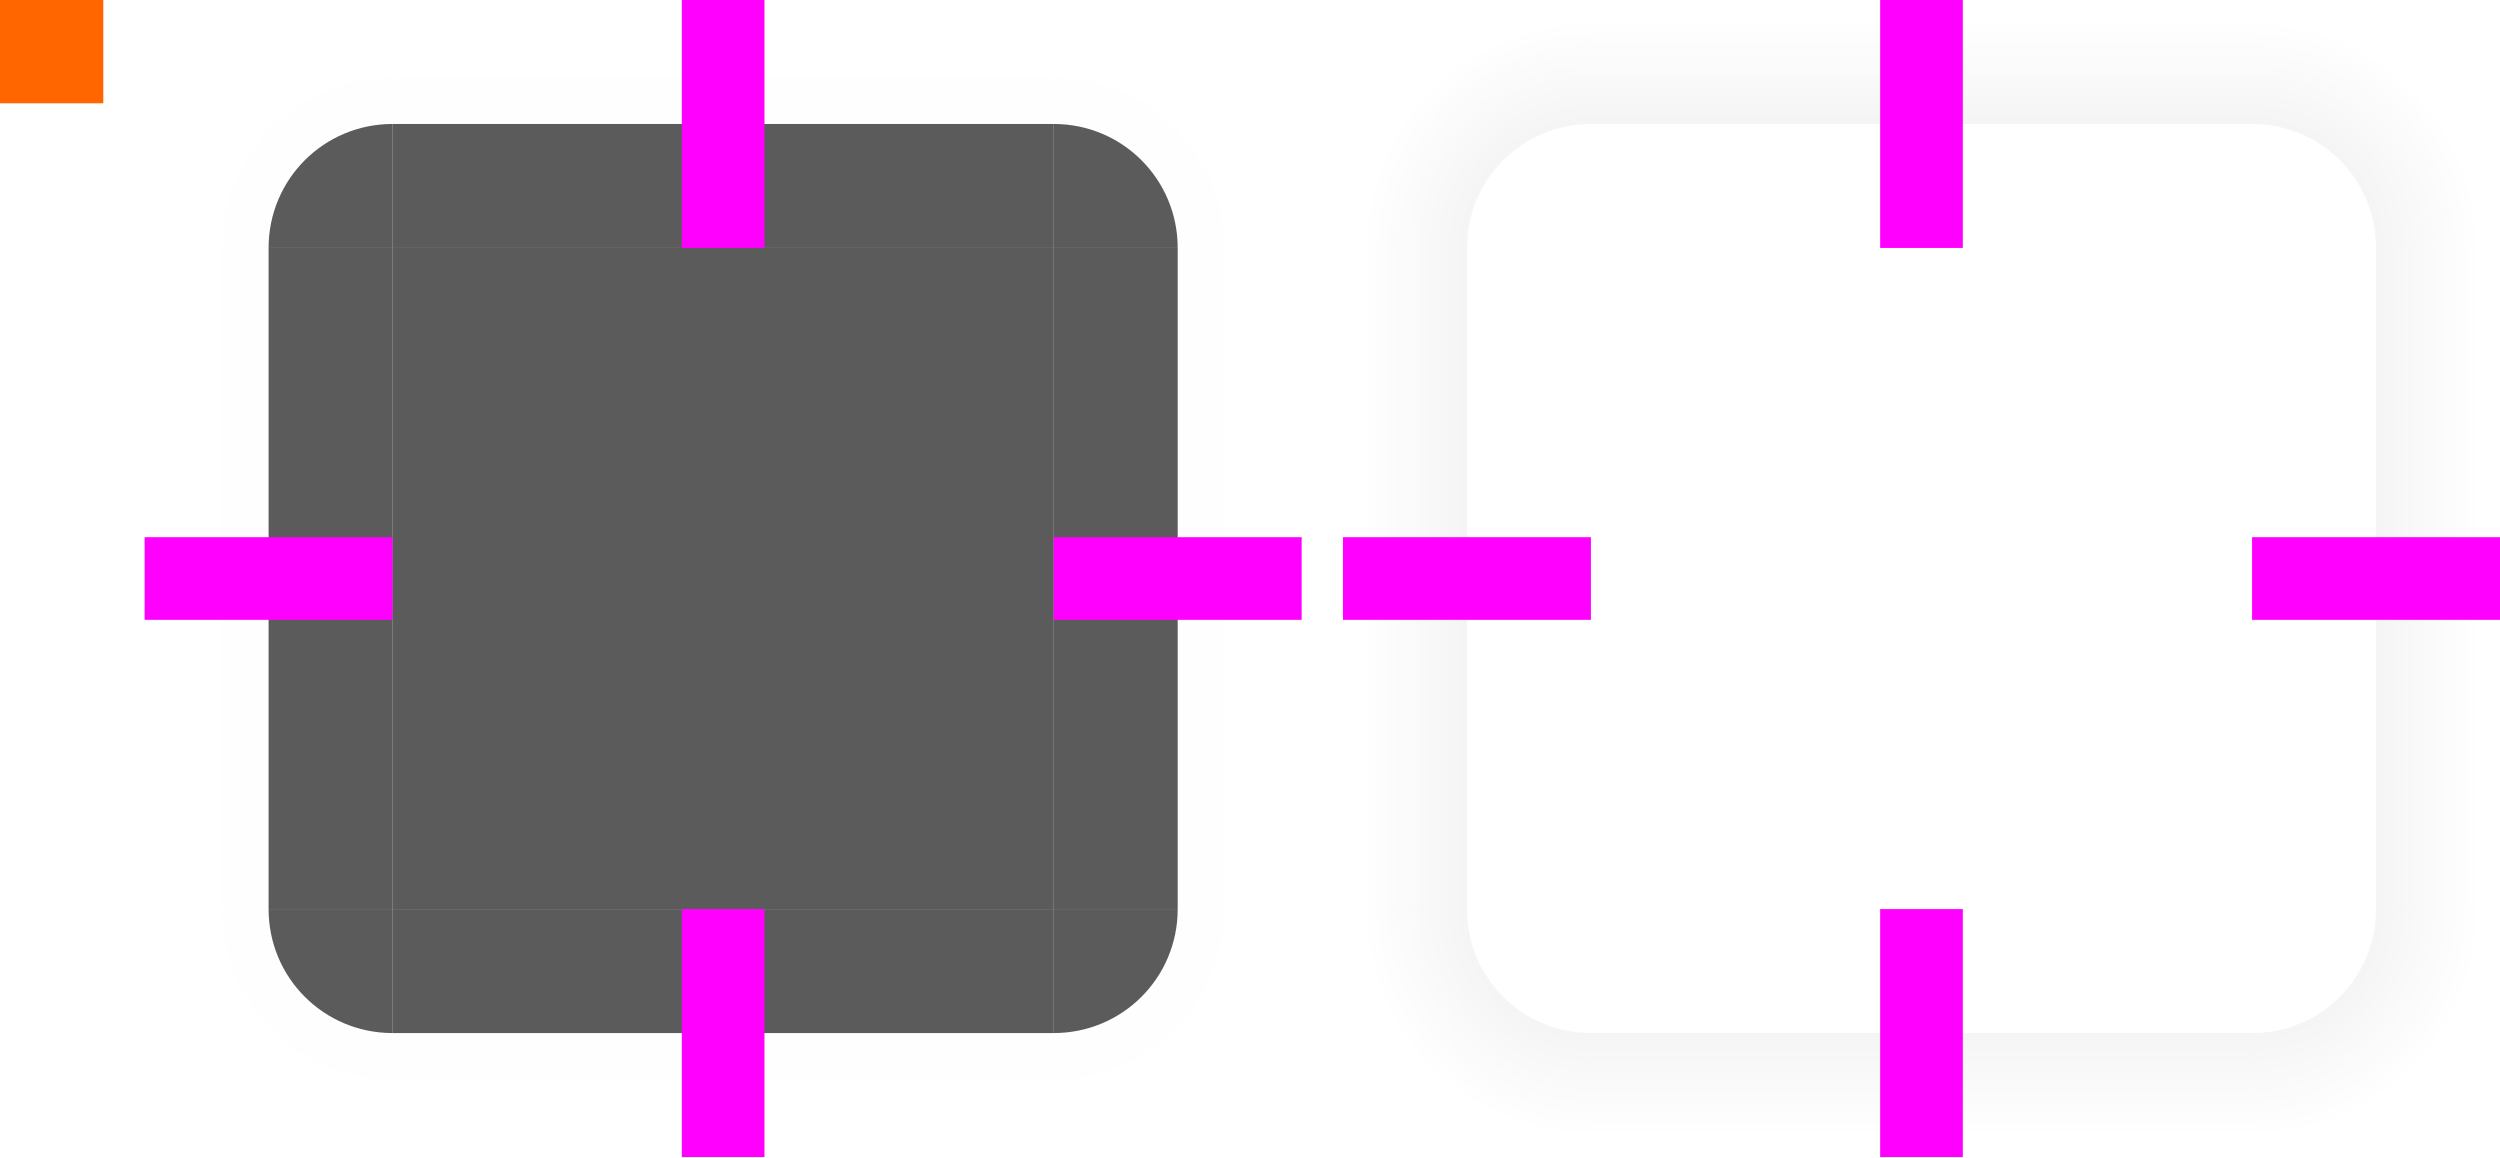
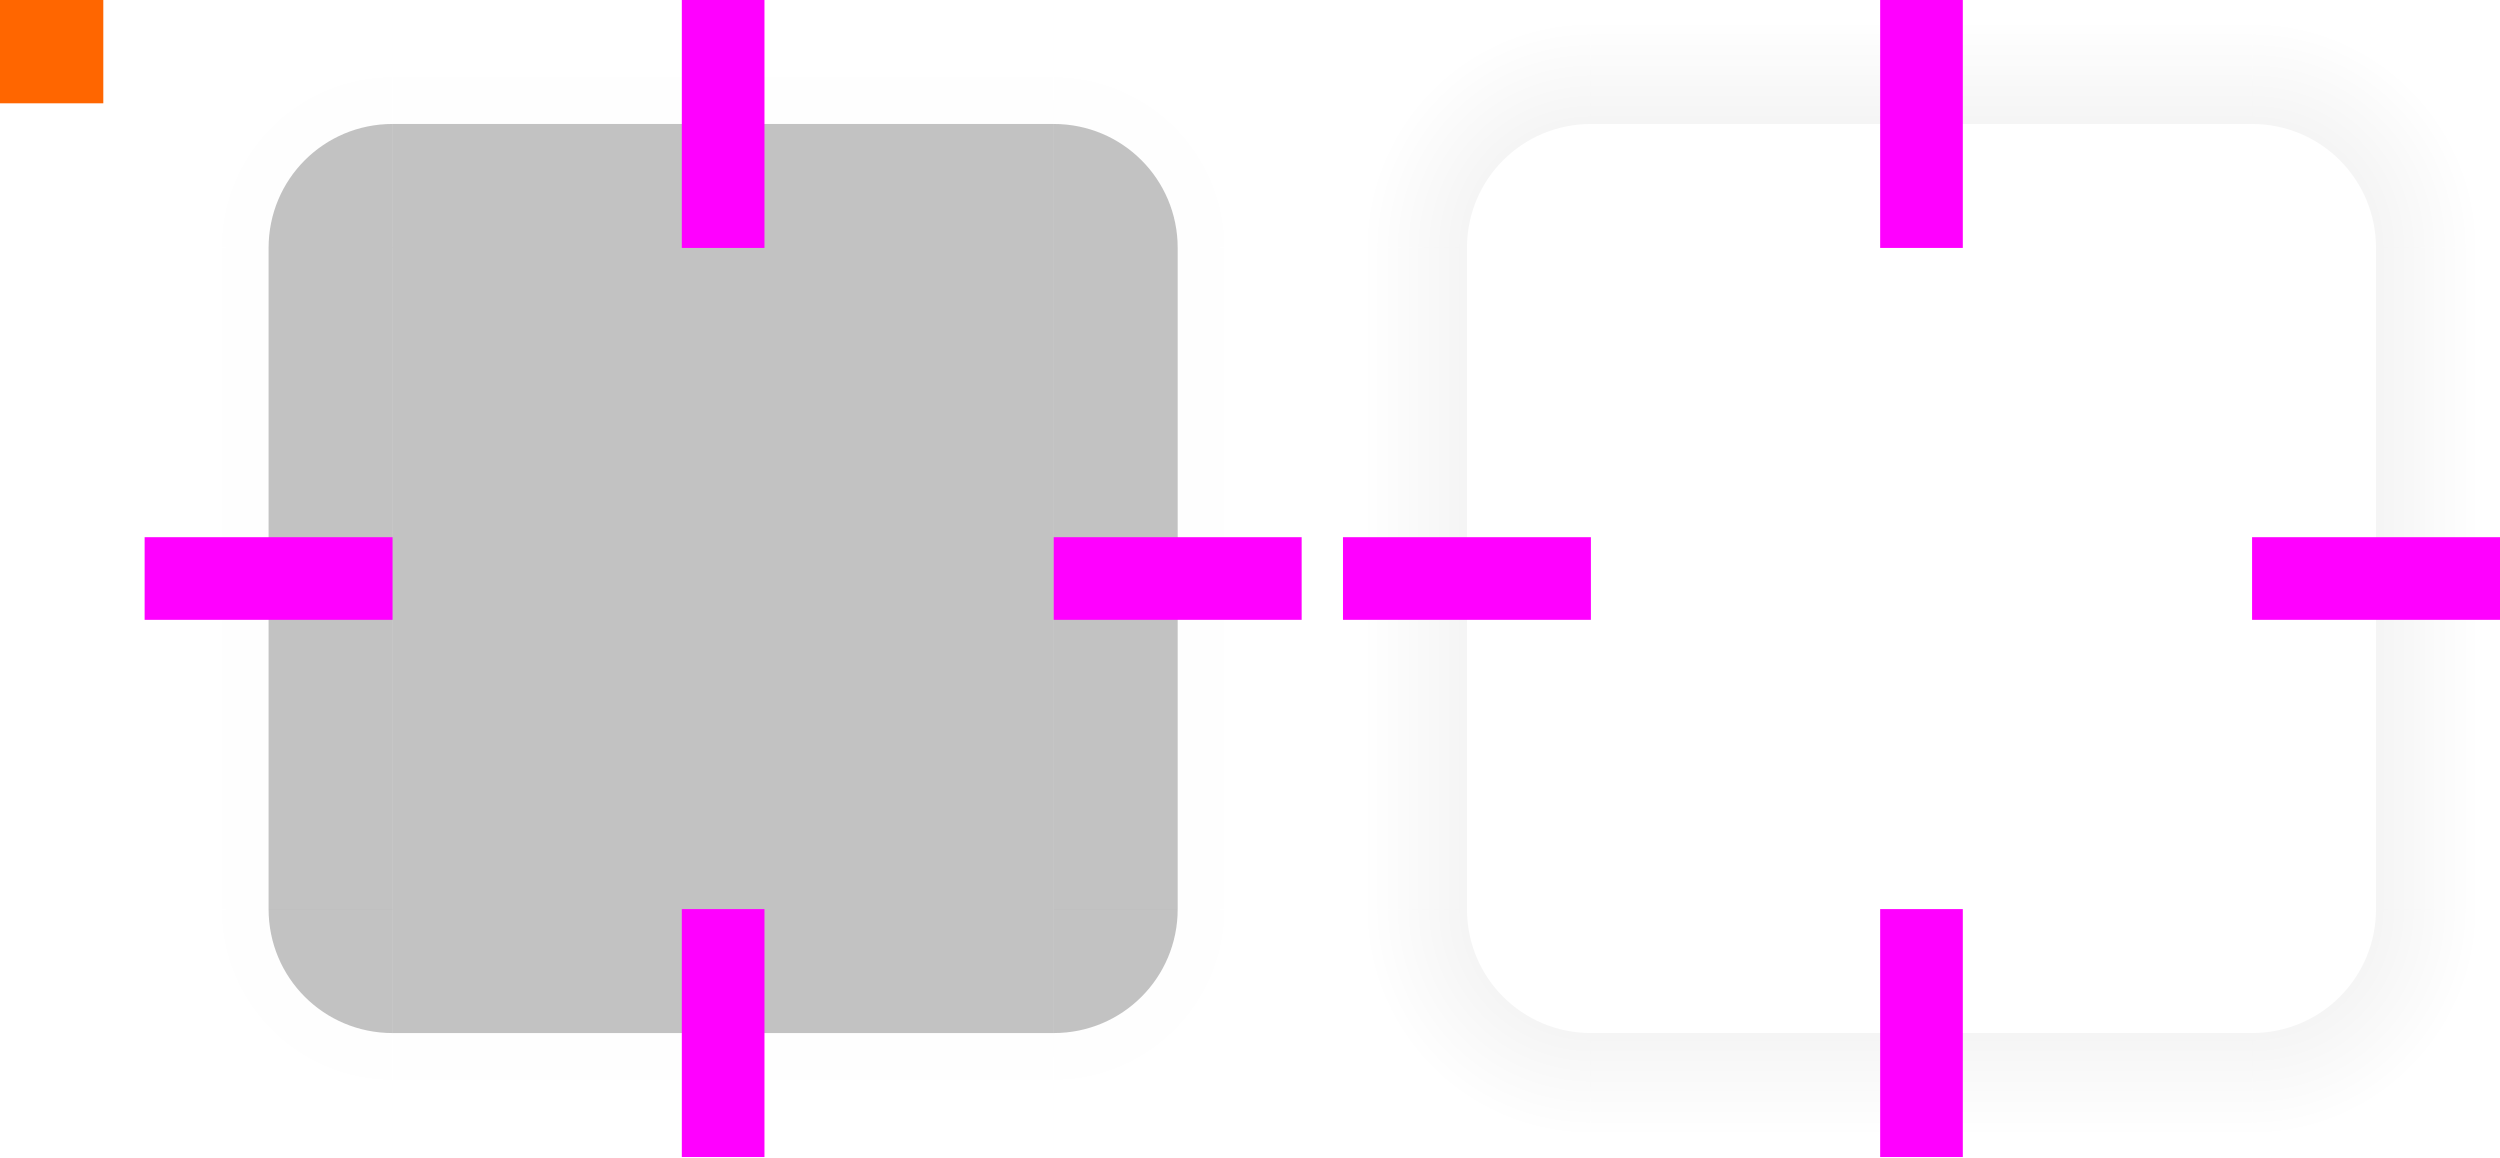
<svg xmlns="http://www.w3.org/2000/svg" xmlns:xlink="http://www.w3.org/1999/xlink" width="121" height="56" version="1.1" viewBox="0 0 121 56" id="svg226">
  <defs id="defs39">
    <style id="current-color-scheme" type="text/css">.ColorScheme-Text {
        color:#31363b;
        stop-color:#31363b;
      }
      .ColorScheme-Background {
        color:#eff0f1;
        stop-color:#eff0f1;
      }
      .ColorScheme-Highlight {
        color:#3daee9;
        stop-color:#3daee9;
      }
      .ColorScheme-ViewText {
        color:#31363b;
        stop-color:#31363b;
      }
      .ColorScheme-ViewBackground {
        color:#fcfcfc;
        stop-color:#fcfcfc;
      }
      .ColorScheme-ViewHover {
        color:#93cee9;
        stop-color:#93cee9;
      }
      .ColorScheme-ViewFocus{
        color:#3daee9;
        stop-color:#3daee9;
      }
      .ColorScheme-ButtonText {
        color:#31363b;
        stop-color:#31363b;
      }
      .ColorScheme-ButtonBackground {
        color:#eff0f1;
        stop-color:#eff0f1;
      }
      .ColorScheme-ButtonHover {
        color:#93cee9;
        stop-color:#93cee9;
      }
      .ColorScheme-ButtonFocus{
        color:#3daee9;
        stop-color:#3daee9;
      }</style>
    <radialGradient id="p" cx="55.393" cy="910.26" r="6" gradientTransform="matrix(0.83333,4.1862e-6,-4.1862e-6,0.83333,9.8431,-751.55)" gradientUnits="userSpaceOnUse" xlink:href="#b" />
    <radialGradient id="o" cx="55.75" cy="943.61" r="6" gradientTransform="matrix(-6.9016e-7,0.83333,-0.83333,-6.9016e-7,842.34,906.9)" gradientUnits="userSpaceOnUse" xlink:href="#a" />
    <radialGradient id="n" cx="9.143" cy="948.86" r="6" gradientTransform="matrix(-0.83333,8.1918e-6,-8.1916e-6,-0.83332,21.627,1744.1)" gradientUnits="userSpaceOnUse" xlink:href="#a" />
    <radialGradient id="m" cx="23.7" cy="912.47" r="6" gradientTransform="matrix(1.1295e-7,-0.83333,0.83333,1.1295e-7,-746.39,26.75)" gradientUnits="userSpaceOnUse" xlink:href="#a" />
    <radialGradient id="l" cx="23.7" cy="912.47" r="6" gradientTransform="matrix(1.1295e-7,-0.83333,0.83333,1.1295e-7,-688.39,26.75)" gradientUnits="userSpaceOnUse" xlink:href="#a" />
    <radialGradient id="k" cx="55.393" cy="910.26" r="6" gradientTransform="matrix(0.83333,-1.9977e-7,1.9977e-7,0.83333,67.839,-751.55)" gradientUnits="userSpaceOnUse" xlink:href="#b" />
    <radialGradient id="j" cx="9.143" cy="948.86" r="6" gradientTransform="matrix(-0.83333,1.7691e-7,-1.7691e-7,-0.83333,79.619,839.72)" gradientUnits="userSpaceOnUse" xlink:href="#a" />
    <radialGradient id="i" cx="55.75" cy="943.61" r="6" gradientTransform="matrix(-4.8123e-7,0.83333,-0.83333,-4.8123e-7,900.34,2.5421)" gradientUnits="userSpaceOnUse" xlink:href="#a" />
    <linearGradient id="b">
      <stop stop-opacity=".6" offset="0" id="stop11" />
      <stop stop-opacity="0" offset="1" id="stop13" />
    </linearGradient>
    <linearGradient id="a">
      <stop offset="0" id="stop16" />
      <stop stop-opacity="0" offset="1" id="stop18" />
    </linearGradient>
    <linearGradient id="h" x1="-19" x2="-8" y1="932.36" y2="932.36" gradientUnits="userSpaceOnUse" xlink:href="#a" />
    <linearGradient id="g" x1="51" x2="62" y1="932.36" y2="932.36" gradientUnits="userSpaceOnUse" xlink:href="#a" />
    <linearGradient id="f" x1="948.36" x2="959.36" y1="-35" y2="-35" gradientUnits="userSpaceOnUse" xlink:href="#a" />
    <linearGradient id="e" x1="-916.36" x2="-905.36" y1="-35" y2="-35" gradientUnits="userSpaceOnUse" xlink:href="#a" />
    <linearGradient id="ab" x1="19" x2="19" y1="48" y2="54" gradientTransform="translate(0,904.36)" gradientUnits="userSpaceOnUse" xlink:href="#a" />
    <linearGradient id="aa" x1="15" x2="9" y1="46" y2="46" gradientTransform="translate(0,904.36)" gradientUnits="userSpaceOnUse" xlink:href="#a" />
    <linearGradient id="d" x1="15" x2="9" y1="10" y2="10" gradientUnits="userSpaceOnUse" xlink:href="#a" />
    <linearGradient id="z" x1="16" x2="16" y1="8" y2="2" gradientUnits="userSpaceOnUse" xlink:href="#a" />
    <linearGradient id="y" x1="55" x2="61" y1="46" y2="46" gradientTransform="translate(0,904.36)" gradientUnits="userSpaceOnUse" xlink:href="#a" />
    <linearGradient id="x" x1="53" x2="53" y1="48" y2="54" gradientTransform="translate(0,904.36)" gradientUnits="userSpaceOnUse" xlink:href="#a" />
    <linearGradient id="w" x1="53" x2="53" y1="8" y2="2" gradientUnits="userSpaceOnUse" xlink:href="#a" />
    <linearGradient id="c" x1="55" x2="61" y1="10" y2="10" gradientUnits="userSpaceOnUse" xlink:href="#a" />
    <linearGradient id="v" x1="16" x2="16" y1="8" y2="2" gradientTransform="translate(58)" gradientUnits="userSpaceOnUse" xlink:href="#a" />
    <linearGradient id="u" x1="53" x2="53" y1="8" y2="2" gradientTransform="translate(58)" gradientUnits="userSpaceOnUse" xlink:href="#a" />
    <linearGradient id="t" x1="19" x2="19" y1="48" y2="54" gradientTransform="translate(58)" gradientUnits="userSpaceOnUse" xlink:href="#a" />
    <linearGradient id="s" x1="15" x2="9" y1="46" y2="46" gradientUnits="userSpaceOnUse" xlink:href="#a" />
    <linearGradient id="r" x1="53" x2="53" y1="48" y2="54" gradientTransform="translate(58)" gradientUnits="userSpaceOnUse" xlink:href="#a" />
    <linearGradient id="q" x1="55" x2="61" y1="46" y2="46" gradientUnits="userSpaceOnUse" xlink:href="#a" />
    <linearGradient xlink:href="#a" id="linearGradient1037" gradientUnits="userSpaceOnUse" x1="-916.36" y1="-35" x2="-905.36" y2="-35" />
    <linearGradient xlink:href="#a" id="linearGradient1043" gradientUnits="userSpaceOnUse" x1="948.36" y1="-35" x2="959.36" y2="-35" />
    <linearGradient xlink:href="#a" id="linearGradient1045" gradientUnits="userSpaceOnUse" x1="-19" y1="932.36" x2="-8" y2="932.36" />
    <linearGradient xlink:href="#a" id="linearGradient1047" gradientUnits="userSpaceOnUse" x1="51" y1="932.36" x2="62" y2="932.36" />
    <radialGradient xlink:href="#a" id="radialGradient1259" cx="19" cy="12" fx="19" fy="12" r="6" gradientUnits="userSpaceOnUse" gradientTransform="matrix(2.5e-7,-1.833333,1.833333,2.4999999e-7,-3.000005,46.83333)" />
    <radialGradient xlink:href="#linearGradient4270" id="radialGradient1033" cx="77" cy="12" fx="77" fy="12" r="6" gradientUnits="userSpaceOnUse" gradientTransform="matrix(-3.5113632e-7,-1.833333,1.833333,-3.5113629e-7,55.00006,153.1667)" />
    <linearGradient id="linearGradient4270">
      <stop id="stop4272" offset="0" style="stop-color:#000000;stop-opacity:0.667" />
      <stop id="stop4274" offset="1" style="stop-color:#000000;stop-opacity:0;" />
    </linearGradient>
    <radialGradient xlink:href="#linearGradient4270" id="radialGradient1005" cx="77" cy="12" fx="77" fy="12" r="6" gradientUnits="userSpaceOnUse" gradientTransform="matrix(-3.5113632e-7,-1.833333,1.833333,-3.5113629e-7,55.00006,153.1667)" />
    <radialGradient xlink:href="#linearGradient4270" id="radialGradient1013" cx="77" cy="12" fx="77" fy="12" r="6" gradientUnits="userSpaceOnUse" gradientTransform="matrix(-3.5113632e-7,-1.833333,1.833333,-3.5113629e-7,55.00006,153.1667)" />
    <radialGradient xlink:href="#linearGradient4270" id="radialGradient1021" cx="77" cy="12" fx="77" fy="12" r="6" gradientUnits="userSpaceOnUse" gradientTransform="matrix(-3.5113632e-7,-1.833333,1.833333,-3.5113629e-7,55.00006,153.1667)" />
    <radialGradient xlink:href="#linearGradient4270" id="radialGradient1029" cx="77" cy="12" fx="77" fy="12" r="6" gradientUnits="userSpaceOnUse" gradientTransform="matrix(-3.5113632e-7,-1.833333,1.833333,-3.5113629e-7,55.00006,153.1667)" />
    <radialGradient xlink:href="#a" id="radialGradient1321" gradientUnits="userSpaceOnUse" gradientTransform="matrix(-3.5113632e-7,-1.833333,1.833333,-3.5113629e-7,55.00006,153.1667)" cx="77" cy="12" fx="77" fy="12" r="6" />
  </defs>
  <rect style="fill:#ff6600" x="0" height="5" width="5" y="-1.4648437e-05" id="hint-tile-center" />
  <g id="top" transform="translate(0,-904.36)">
-     <rect style="color:#eff0f1;fill:#323232;opacity:0.8;fill-opacity:1" id="rect42" height="32" width="6" y="-51" x="-916.36" transform="matrix(0,-1,-1,0,0,0)" class="ColorScheme-Background" />
+     <rect style="color:#eff0f1;fill:#0a0a0a;opacity:0.25;fill-opacity:1" id="rect42" height="32" width="6" y="-51" x="-916.36" transform="matrix(0,-1,-1,0,0,0)" class="ColorScheme-Background" />
    <rect style="opacity:0.01;fill:url(#linearGradient1037)" id="rect44" height="32" width="6" y="-51" x="-910.36" transform="matrix(0,-1,-1,0,0,0)" />
  </g>
  <g id="topleft" transform="translate(0,-904.36)">
    <g style="fill-rule:evenodd" id="g53">
      <path style="opacity:0.01;fill:url(#radialGradient1259);fill-opacity:1" d="M 7 0 L 7 12 L 13 12 C 13 8.676 15.676 6 19 6 L 19 0 L 7 0 z " transform="translate(0,904.36)" id="path47" />
    </g>
-     <path style="color:#eff0f1;fill:#323232;opacity:0.8;fill-opacity:1" d="M 19 6 C 15.676 6 13 8.676 13 12 L 17 12 L 18 12 L 19 12 L 19 11 L 19 7 L 19 6 z " transform="translate(0,904.36)" id="path55" />
+     <path style="color:#eff0f1;fill:#0a0a0a;opacity:0.25;fill-opacity:1" d="M 19 6 C 15.676 6 13 8.676 13 12 L 17 12 L 18 12 L 19 12 L 19 11 L 19 7 L 19 6 z " transform="translate(0,904.36)" id="path55" />
  </g>
  <g id="bottom" transform="translate(0,-904.36)">
-     <rect style="color:#eff0f1;fill:#323232;opacity:0.8;fill-opacity:1" id="rect69" height="32" width="6" y="-51" x="948.36" transform="rotate(90)" class="ColorScheme-Background" />
+     <rect style="color:#eff0f1;fill:#0a0a0a;opacity:0.25;fill-opacity:1" id="rect69" height="32" width="6" y="-51" x="948.36" transform="rotate(90)" class="ColorScheme-Background" />
    <rect style="opacity:0.01;fill:url(#linearGradient1043)" id="rect71" height="32" width="6" y="-51" x="954.36" transform="rotate(90)" />
  </g>
  <g id="left" transform="translate(0,-904.36)">
-     <rect style="color:#eff0f1;fill:#323232;opacity:0.8;fill-opacity:1" id="rect96" height="32" width="6" y="916.36" x="-19" transform="scale(-1,1)" class="ColorScheme-Background" />
+     <rect style="color:#eff0f1;fill:#0a0a0a;opacity:0.25;fill-opacity:1" id="rect96" height="32" width="6" y="916.36" x="-19" transform="scale(-1,1)" class="ColorScheme-Background" />
    <rect style="opacity:0.01;fill:url(#linearGradient1045)" id="rect98" height="32" width="6" y="916.36" x="-13" transform="scale(-1,1)" />
  </g>
  <g id="right" transform="translate(0,-904.36)">
-     <rect style="color:#eff0f1;fill:#323232;opacity:0.8;fill-opacity:1" id="rect101" height="32" width="6" y="916.36" x="51" class="ColorScheme-Background" />
+     <rect style="color:#eff0f1;fill:#0a0a0a;opacity:0.25;fill-opacity:1" id="rect101" height="32" width="6" y="916.36" x="51" class="ColorScheme-Background" />
    <rect style="opacity:0.01;fill:url(#linearGradient1047)" id="rect103" height="32" width="6" y="916.36" x="57" />
  </g>
  <g id="center" transform="translate(0,-904.36)">
    <rect style="fill:none" id="rect106" height="32" width="32" y="916.36" x="19" />
-     <rect style="color:#eff0f1;fill:#323232;opacity:0.8;fill-opacity:1" id="rect108" height="32" width="32" y="916.36" x="19" class="ColorScheme-Background" />
+     <rect style="color:#eff0f1;fill:#0a0a0a;opacity:0.25;fill-opacity:1" id="rect108" height="32" width="32" y="916.36" x="19" class="ColorScheme-Background" />
  </g>
  <rect style="fill:#ff00ff" id="hint-top-margin" x="33" y="-1.4648437e-05" width="4" height="12" />
  <rect style="fill:#ff00ff" id="hint-bottom-margin" x="33" y="44" width="4" height="12" />
  <rect style="fill:#ff00ff" id="hint-right-margin" transform="rotate(90)" x="26" y="-63" width="4" height="12" />
  <rect style="fill:#ff00ff" id="hint-left-margin" transform="rotate(90)" x="26" y="-19" width="4" height="12" />
  <g transform="translate(58,-904.36)" id="shadow-top" style="opacity:0.25">
    <rect style="fill:none" id="rect117" height="32" width="6" y="-51" x="-916.36" transform="matrix(0,-1,-1,0,0,0)" />
    <rect style="opacity:0.35;fill:url(#e)" id="rect119" height="32" width="6" y="-51" x="-910.36" transform="matrix(0,-1,-1,0,0,0)" />
    <rect style="fill:none" id="rect121" height="32" width="1" y="-51" x="-911.36" transform="matrix(0,-1,-1,0,0,0)" />
  </g>
  <g transform="translate(58,-904.36)" id="shadow-bottom" style="opacity:0.25">
    <rect style="fill:none" id="rect158" height="32" width="6" y="-51" x="948.36" transform="rotate(90)" />
    <rect style="opacity:0.35;fill:url(#f)" id="rect160" height="32" width="6" y="-51" x="954.36" transform="rotate(90)" />
    <rect style="fill:none" id="rect162" height="32" width="1" y="-51" x="953.36" transform="rotate(90)" />
  </g>
  <g transform="translate(58,-904.36)" id="shadow-left" style="opacity:0.25">
    <rect style="fill:none" id="rect199" height="32" width="6" y="916.36" x="-19" transform="scale(-1,1)" />
    <rect style="opacity:0.35;fill:url(#h)" id="rect201" height="32" width="6" y="916.36" x="-13" transform="scale(-1,1)" />
    <rect style="fill:none" id="rect203" height="32" width="1" y="916.36" x="-14" transform="scale(-1,1)" />
  </g>
  <g transform="translate(58,-904.36)" id="shadow-right" style="opacity:0.25">
    <rect style="fill:none" id="rect206" height="32" width="6" y="916.36" x="51" />
    <rect style="opacity:0.35;fill:url(#g)" id="rect208" height="32" width="6" y="916.36" x="57" />
    <rect style="fill:none" id="rect210" height="32" width="1" y="916.36" x="56" />
  </g>
  <g style="fill:none;opacity:0" transform="translate(58,-904.36)" id="shadow-center">
    <rect id="rect213" height="32" width="32" y="916.36" x="19" style="" />
    <rect id="rect215" height="32" width="32" y="916.36" x="19" style="" />
  </g>
  <rect style="fill:#ff00ff" id="shadow-hint-top-margin" x="91" y="-1.4648437e-05" width="4" height="12" />
  <rect style="fill:#ff00ff" id="shadow-hint-bottom-margin" x="91" y="44" width="4" height="12" />
  <rect style="fill:#ff00ff" id="shadow-hint-right-margin" transform="rotate(90)" x="26" y="-121" width="4" height="12" />
  <rect style="fill:#ff00ff" id="shadow-hint-left-margin" transform="rotate(90)" x="26" y="-77" width="4" height="12" />
  <use x="0" y="0" xlink:href="#topleft" id="topright" transform="matrix(-1,0,0,1,70,0)" width="100%" height="100%" />
  <use x="0" y="0" xlink:href="#topleft" id="bottomleft" transform="rotate(-90,35,28)" width="100%" height="100%" />
  <use x="0" y="0" xlink:href="#topleft" id="bottomright" transform="rotate(-180,35,28)" width="100%" height="100%" />
  <g id="shadow-topleft" transform="translate(58,-904.3622)" style="opacity:0.25">
    <path style="opacity:0.35;fill:url(#radialGradient1321);fill-opacity:1;fill-rule:evenodd;stroke:none;stroke-width:1px;stroke-linecap:butt;stroke-linejoin:miter;stroke-opacity:1" d="m 65,0 v 12 h 6 C 71,8.676 73.676,6 77,6 V 0 Z" transform="translate(-58,904.3622)" id="path4828" />
    <rect ry="1" y="910.362" x="-19" height="6" width="6" id="rect4834" style="fill:none;fill-opacity:1" transform="scale(-1,1)" />
    <rect ry="0" y="910.362" x="-19" height="6" width="2" id="rect4836" style="fill:none;fill-opacity:1" transform="scale(-1,1)" />
    <rect y="914.362" x="-18" height="2" width="5" id="rect4838" style="fill:none;fill-opacity:1" transform="scale(-1,1)" />
  </g>
  <use x="0" y="0" xlink:href="#shadow-topleft" id="use1035" transform="rotate(90,93.00002,27.99998)" width="100%" height="100%" style="opacity:1" />
  <use x="0" y="0" xlink:href="#shadow-topleft" id="shadow-bottomleft" transform="matrix(1,0,0,-1,-7e-6,55.99992)" width="100%" height="100%" style="opacity:1" />
  <use x="0" y="0" xlink:href="#shadow-topleft" id="shadow-bottomright" transform="rotate(-180,93.00001,27.99998)" width="100%" height="100%" style="opacity:1" />
</svg>
